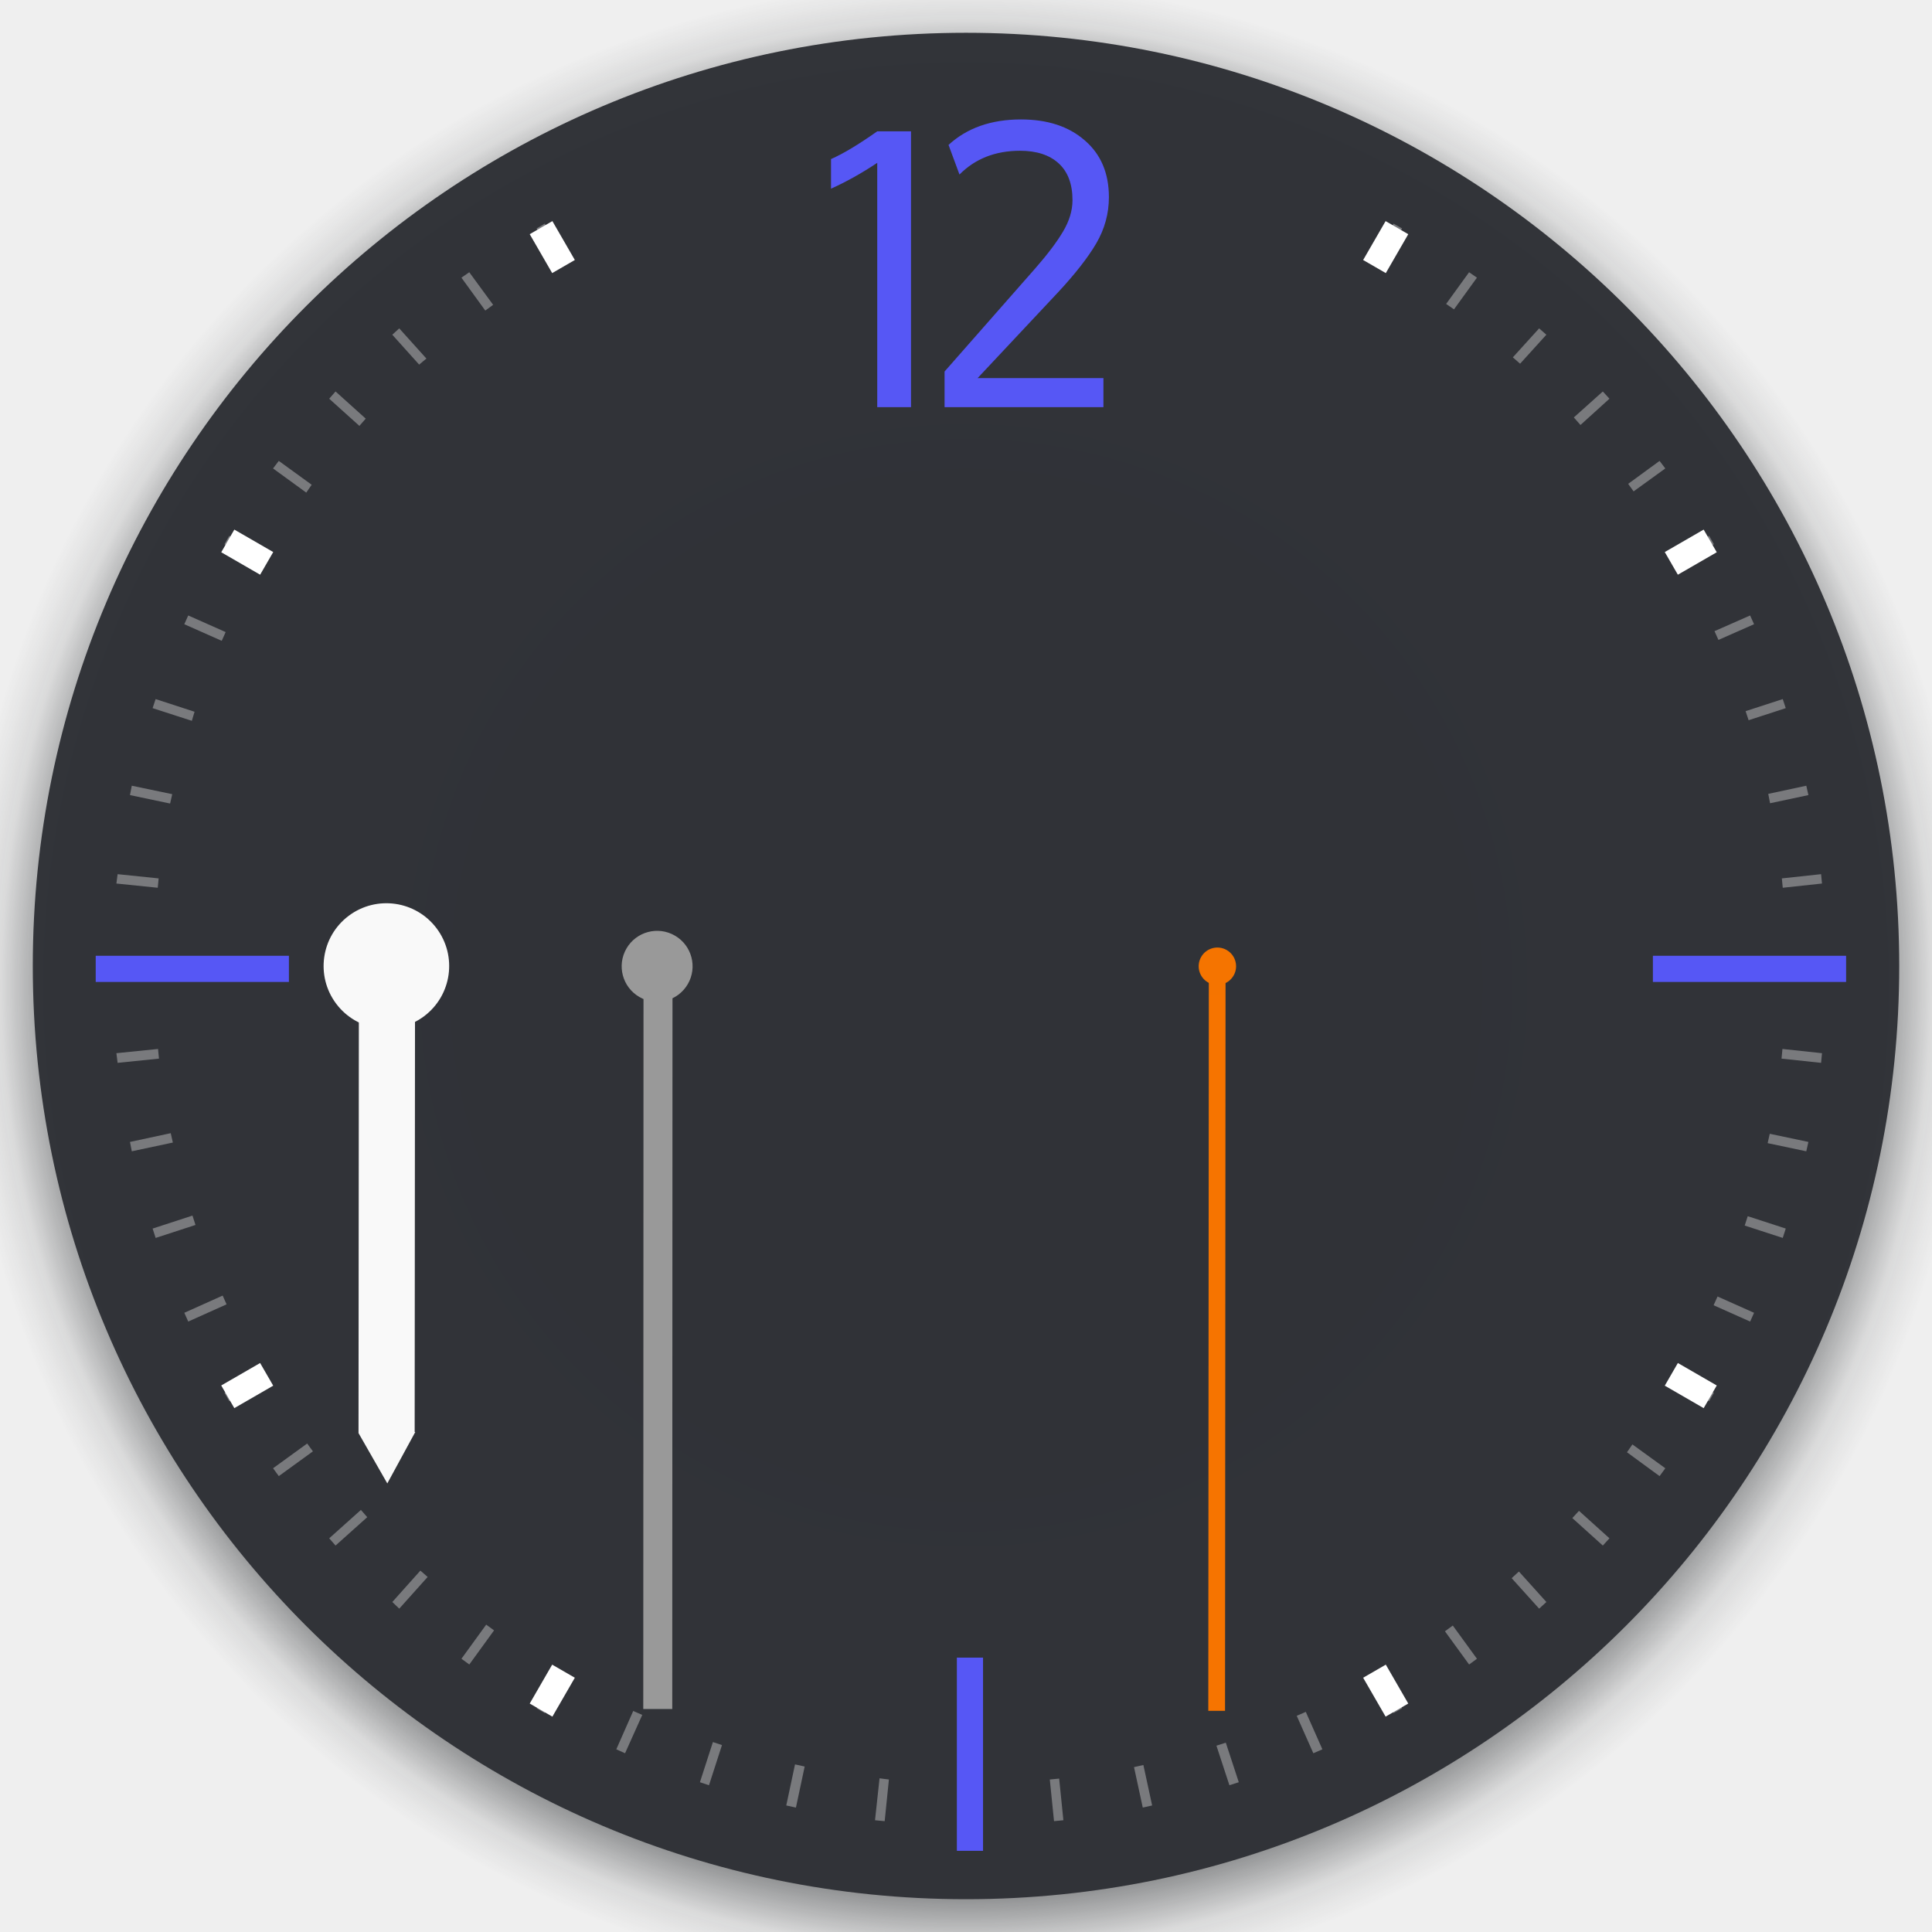
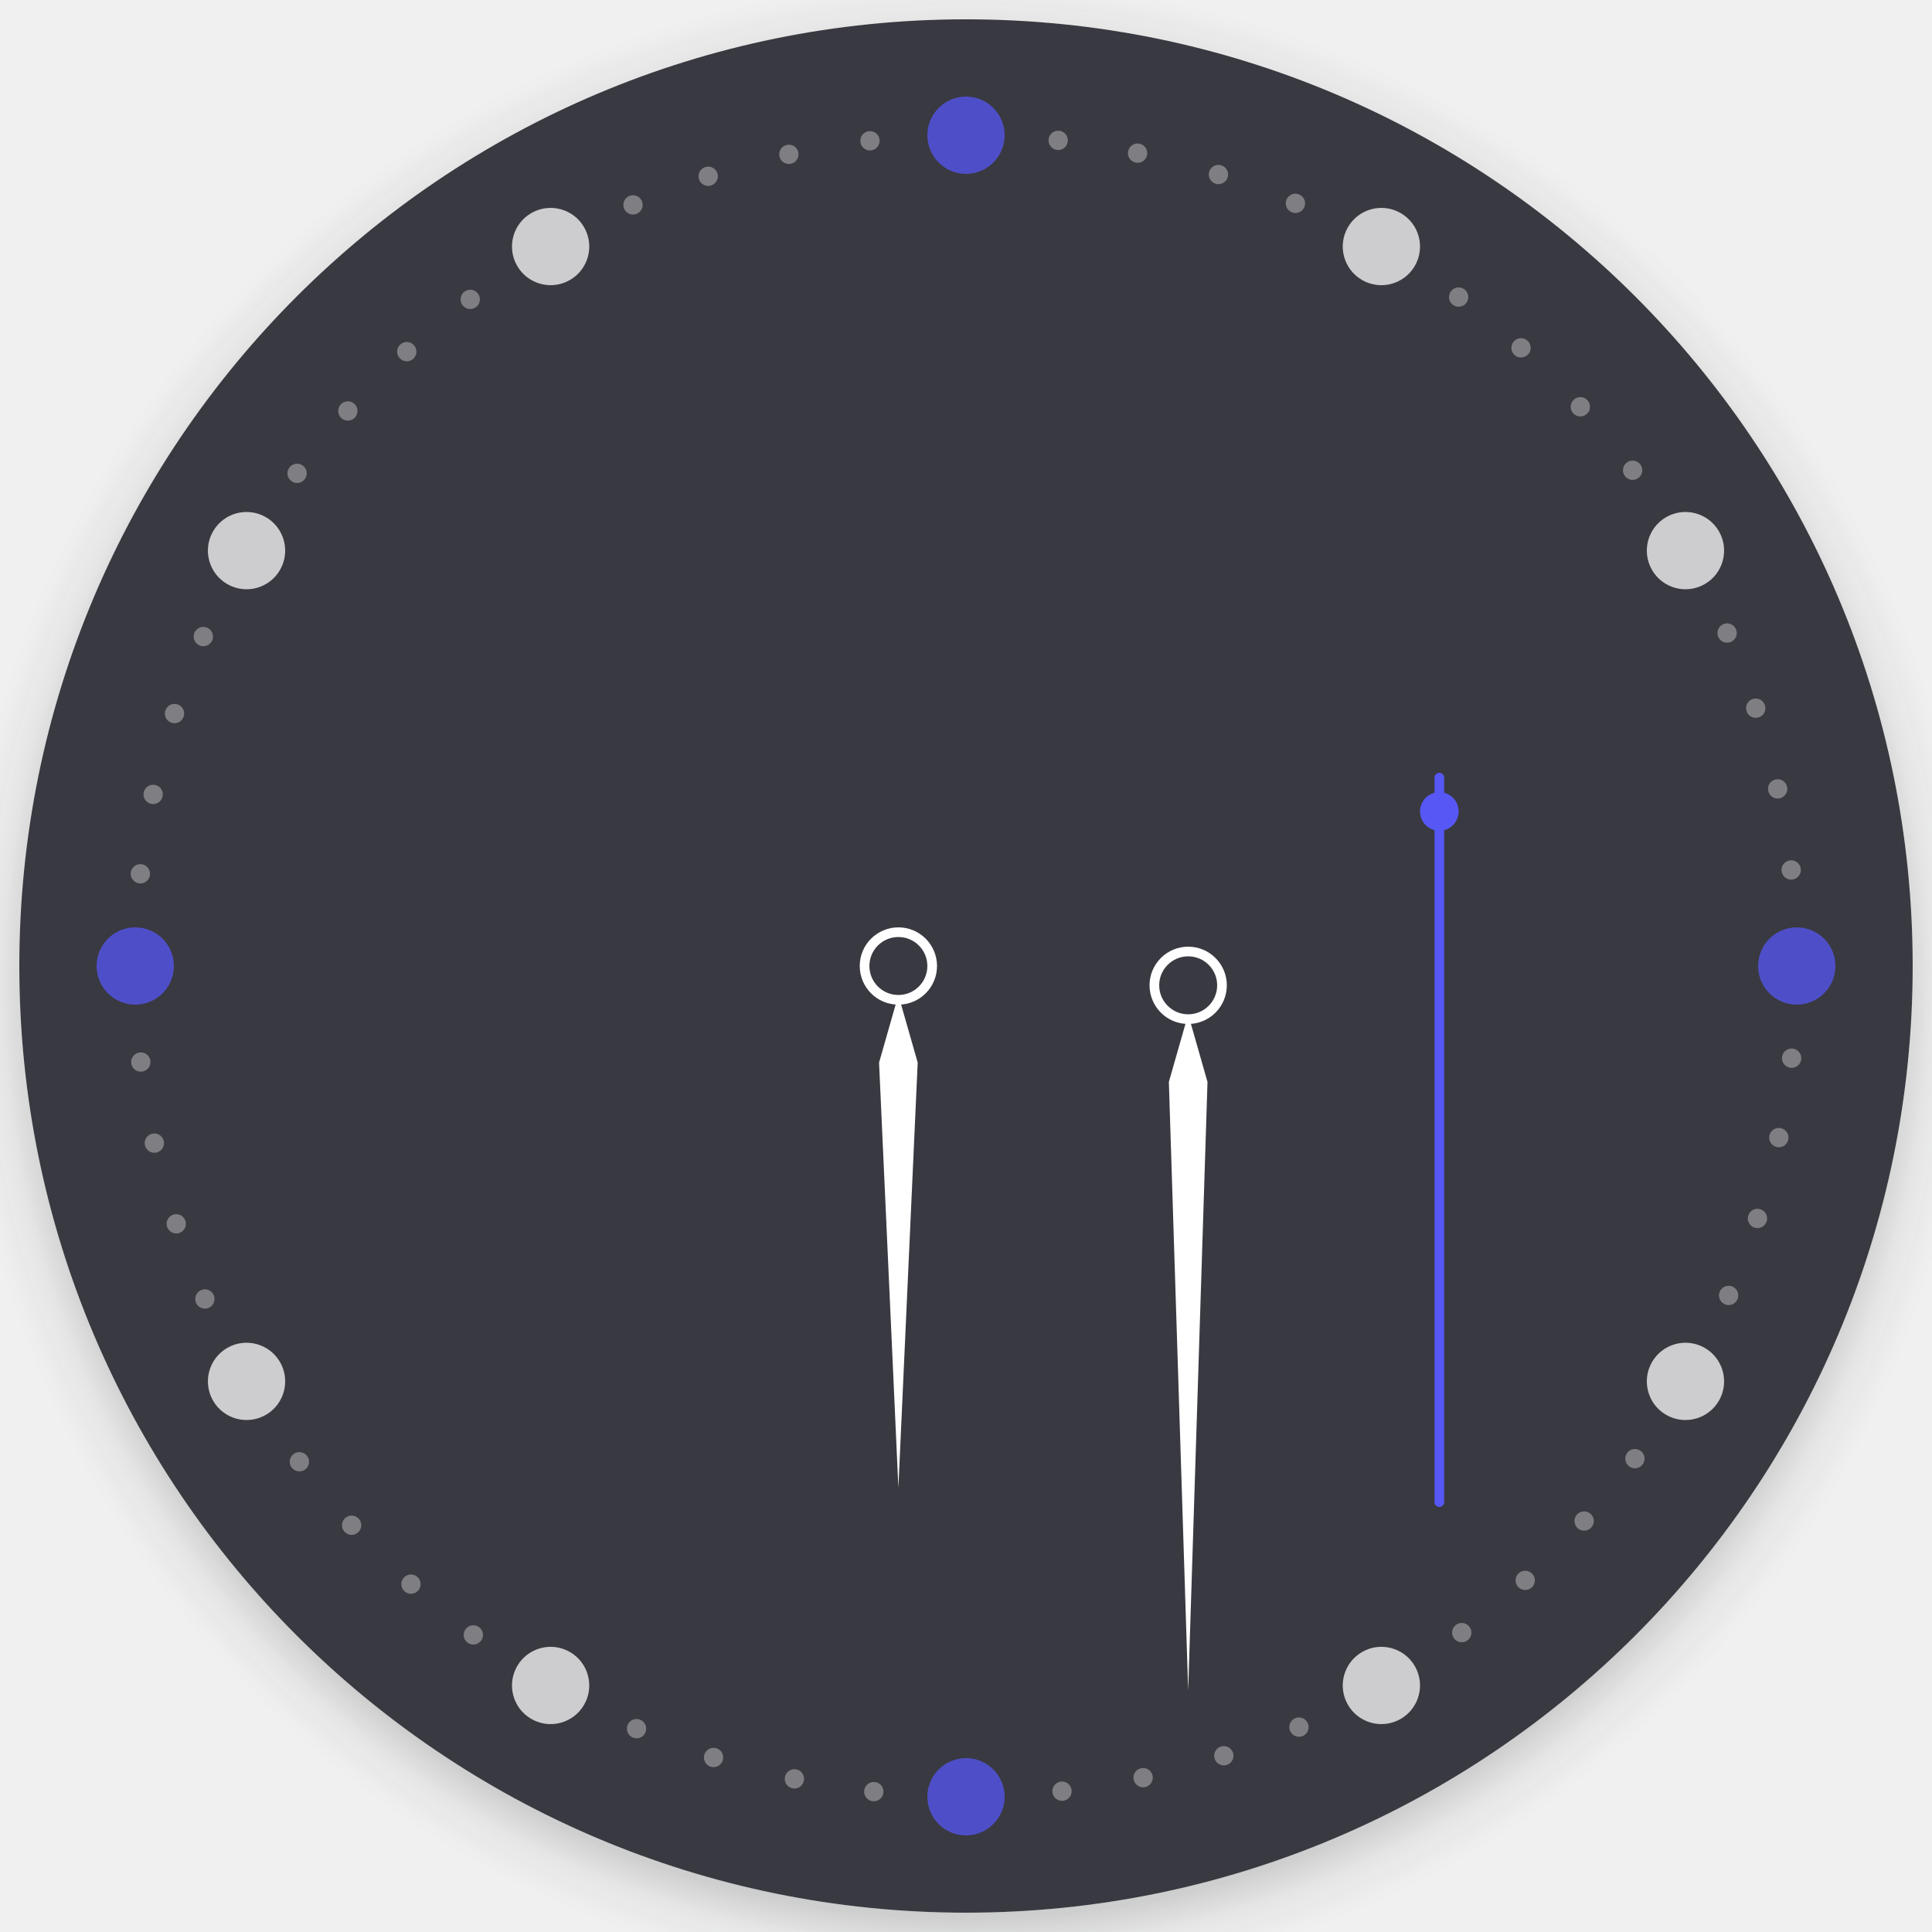
- <svg xmlns="http://www.w3.org/2000/svg" xmlns:xlink="http://www.w3.org/1999/xlink" width="200" height="200" version="1.0" id="svg100">
+ <svg xmlns="http://www.w3.org/2000/svg" width="200" height="200" version="1.0" id="svg100">
  <defs id="defs19">
-     <filter x="-.212" y="-.061" width="1.423" height="1.123" color-interpolation-filters="sRGB" id="filter4">
-       <feGaussianBlur stdDeviation="0.876" id="feGaussianBlur2" />
-     </filter>
-     <filter x="-.103" y="-.059" width="1.206" height="1.118" color-interpolation-filters="sRGB" id="filter8">
-       <feGaussianBlur stdDeviation="0.876" id="feGaussianBlur6" />
-     </filter>
-     <radialGradient id="a" cx="1255.9" cy="382.73" r="96.606" gradientUnits="userSpaceOnUse">
-       <stop stop-color="#232629" offset="0" id="stop10" />
-       <stop stop-color="#232629" stop-opacity=".523" offset=".9" id="stop12" />
-       <stop stop-color="#232629" stop-opacity=".107" offset=".96" id="stop14" />
-       <stop stop-color="#232629" stop-opacity="0" offset="1" id="stop16" />
+     <radialGradient id="radialGradient4671" cx="1255.9" cy="382.73" r="96.606" gradientTransform="matrix(1.0765,0,0,1.0765,-1252,-310.02)" gradientUnits="userSpaceOnUse">
+       <stop stop-color="#232629" offset="0" id="stop3" />
+       <stop stop-color="#232629" stop-opacity=".523" offset=".9" id="stop5" />
+       <stop stop-color="#232629" stop-opacity=".107" offset=".96" id="stop7" />
+       <stop stop-color="#232629" stop-opacity="0" offset="1" id="stop9" />
    </radialGradient>
-     <radialGradient xlink:href="#linearGradient4011" id="radialGradient4671" gradientUnits="userSpaceOnUse" cx="1255.872" cy="382.729" fx="1255.872" fy="382.729" r="96.606" />
-     <linearGradient id="linearGradient4011">
-       <stop style="stop-color:#232629;stop-opacity:1;" offset="0" id="stop4013" />
-       <stop id="stop4019" offset="0.9" style="stop-color:#232629;stop-opacity:0.523;" />
-       <stop style="stop-color:#232629;stop-opacity:0.107;" offset="0.96" id="stop4021" />
-       <stop style="stop-color:#232629;stop-opacity:0;" offset="1" id="stop4015" />
-     </linearGradient>
-     <filter style="color-interpolation-filters:sRGB" id="filter5354-4" x="-0.212" width="1.423" y="-0.061" height="1.123">
-       <feGaussianBlur stdDeviation="0.876" id="feGaussianBlur5356-7" />
-     </filter>
-     <filter style="color-interpolation-filters:sRGB" id="filter5358-1" x="-0.103" width="1.206" y="-0.059" height="1.118">
-       <feGaussianBlur stdDeviation="0.876" id="feGaussianBlur5360-0" />
-     </filter>
  </defs>
-   <g id="ClockFace" transform="translate(-917.4624,-480.017)">
-     <g id="g4323">
-       <rect y="473.017" x="910.462" height="214" width="214" id="rect4069" style="opacity:0.005;fill:#717171;fill-opacity:1;stroke:none" />
-       <circle r="96.606" cy="382.729" cx="1255.872" style="fill:url(#radialGradient4671);fill-opacity:1;stroke:none" id="path4329" transform="matrix(1.076543,0,0,1.076543,-334.5376,169.9925)" />
-       <g id="g4245">
-         <circle r="96.606" cy="382.729" cx="1255.872" transform="translate(-238.4086,197.2873)" style="fill:#303237;fill-opacity:0.984;stroke:none" id="path5099" />
-         <g id="g6149" transform="translate(-0.5084997,-0.4121934)">
-           <path style="color:#000000;font-style:normal;font-variant:normal;font-weight:normal;font-stretch:normal;font-size:medium;line-height:normal;font-family:Sans;-inkscape-font-specification:Sans;text-indent:0;text-align:start;text-decoration:none;text-decoration-line:none;letter-spacing:normal;word-spacing:normal;text-transform:none;writing-mode:lr-tb;direction:ltr;baseline-shift:baseline;text-anchor:start;display:inline;overflow:visible;visibility:visible;opacity:0.35;fill:#ffffff;fill-opacity:1;stroke:none;stroke-width:1px;marker:none;enable-background:accumulate" d="m 974.362,503.58 -0.844,0.5 2.094,3.594 c 0.278,-0.163 0.564,-0.308 0.844,-0.469 z m 87.875,0 -2.031,3.531 c 0.293,0.167 0.585,0.33 0.875,0.5 l 2.031,-3.531 z m -95.687,5.031 -0.812,0.562 2.469,3.406 c 0.269,-0.199 0.541,-0.398 0.813,-0.594 z m 103.5,0 -2.375,3.281 c 0.267,0.192 0.548,0.368 0.812,0.562 l 2.375,-3.281 z m -110.75,5.812 -0.719,0.656 2.781,3.094 c 0.24,-0.219 0.508,-0.408 0.75,-0.625 z m 118,0 -2.719,3 c 0.248,0.221 0.504,0.432 0.75,0.656 l 2.719,-3 z m -124.594,6.531 -0.656,0.75 3.125,2.812 c 0.219,-0.247 0.434,-0.505 0.656,-0.75 z m 131.188,0 -3,2.688 c 0.233,0.255 0.458,0.523 0.687,0.781 l 3,-2.719 z m -137.063,7.188 -0.594,0.781 3.438,2.5 c 0.192,-0.268 0.367,-0.547 0.562,-0.812 z m 142.938,0 -3.25,2.375 c 0.191,0.259 0.375,0.52 0.562,0.781 l 3.281,-2.375 z m -148.063,7.75 -0.5,0.875 3.688,2.125 c 0.166,-0.292 0.331,-0.585 0.5,-0.875 z m 153.188,0 -3.5,2.031 c 0.17,0.29 0.333,0.582 0.5,0.875 l 3.5,-2.031 z m -157.438,8.25 -0.406,0.906 3.875,1.719 c 0.133,-0.305 0.27,-0.603 0.406,-0.906 z m 161.688,0 -3.688,1.625 c 0.136,0.301 0.274,0.603 0.406,0.906 l 3.688,-1.625 z m -165.063,8.656 -0.312,0.938 4.062,1.312 c 0.098,-0.308 0.18,-0.631 0.281,-0.938 z m 168.438,0 -3.844,1.25 c 0.102,0.31 0.214,0.626 0.312,0.938 l 3.844,-1.25 z m -170.906,8.969 -0.188,0.969 4.156,0.875 c 0.066,-0.324 0.149,-0.646 0.219,-0.969 z m 173.344,0 -3.937,0.844 c 0.069,0.321 0.122,0.647 0.187,0.969 l 3.969,-0.844 z m -174.812,9.156 -0.125,0.969 4.281,0.438 c 0.031,-0.322 0.059,-0.648 0.094,-0.969 l -4.25,-0.438 z m 176.344,0 -4.062,0.438 c 0.035,0.321 0.063,0.647 0.094,0.969 l 4.062,-0.438 -0.094,-0.969 z m -172.156,18.094 -4.312,0.438 0.125,1 4.281,-0.438 c -0.037,-0.333 -0.061,-0.666 -0.094,-1 z m 168.156,0 c -0.033,0.334 -0.057,0.667 -0.094,1 l 4.094,0.438 0.094,-1 z m -166.844,8.719 -4.219,0.906 0.188,0.969 4.25,-0.906 c -0.071,-0.322 -0.152,-0.645 -0.219,-0.969 z m 165.531,0.062 c -0.067,0.324 -0.148,0.646 -0.219,0.969 l 4,0.844 0.219,-0.969 z m -163.281,8.469 -4.125,1.344 0.312,0.969 4.125,-1.344 c -0.107,-0.323 -0.209,-0.644 -0.312,-0.969 z m 161,0.062 c -0.104,0.325 -0.205,0.646 -0.313,0.969 l 3.938,1.281 0.312,-0.969 z m -157.875,8.219 -3.969,1.781 0.406,0.906 3.969,-1.781 c -0.138,-0.303 -0.272,-0.601 -0.406,-0.906 z m 154.75,0.094 c -0.134,0.303 -0.269,0.605 -0.406,0.906 l 3.781,1.688 0.406,-0.906 z m -150.75,7.781 -3.813,2.188 0.5,0.875 3.813,-2.188 c -0.17,-0.289 -0.334,-0.584 -0.5,-0.875 z m 146.75,0.094 c -0.168,0.292 -0.329,0.585 -0.5,0.875 l 3.625,2.094 0.5,-0.875 z m -142,7.344 -3.531,2.562 0.594,0.812 3.531,-2.562 c -0.2,-0.27 -0.397,-0.54 -0.594,-0.812 z m 137.187,0.094 c -0.193,0.268 -0.366,0.547 -0.562,0.812 l 3.375,2.469 0.594,-0.812 z m -131.625,6.781 -3.281,2.938 0.656,0.75 3.281,-2.938 c -0.224,-0.246 -0.435,-0.502 -0.656,-0.75 z m 126.094,0.094 c -0.226,0.253 -0.458,0.499 -0.688,0.75 l 3.156,2.844 0.687,-0.75 z m -119.937,6.188 -2.906,3.25 0.719,0.688 2.938,-3.281 c -0.248,-0.221 -0.504,-0.432 -0.75,-0.656 z m 113.719,0.094 c -0.251,0.228 -0.496,0.462 -0.75,0.688 l 2.844,3.156 0.75,-0.688 z m -106.906,5.5 -2.562,3.531 0.812,0.594 2.562,-3.531 c -0.272,-0.195 -0.543,-0.395 -0.812,-0.594 z m 100.062,0.094 c -0.27,0.198 -0.54,0.399 -0.812,0.594 l 2.5,3.438 0.812,-0.594 z m -92.656,4.781 -2.187,3.781 0.844,0.5 2.188,-3.812 c -0.28,-0.16 -0.566,-0.306 -0.844,-0.469 z m 85.25,0.062 c -0.283,0.165 -0.559,0.338 -0.844,0.5 l 2.125,3.719 0.875,-0.5 z m -77.437,4 -1.75,3.969 0.906,0.406 1.781,-3.969 c -0.313,-0.138 -0.626,-0.265 -0.937,-0.406 z m 69.625,0.094 c -0.308,0.139 -0.628,0.271 -0.938,0.406 l 1.719,3.875 0.938,-0.406 z m -61.375,3.125 -1.344,4.156 0.938,0.312 1.344,-4.156 c -0.314,-0.1 -0.625,-0.209 -0.937,-0.312 z m 53.094,0.062 c -0.322,0.106 -0.645,0.21 -0.969,0.312 l 1.344,4.094 0.969,-0.312 z m -44.594,2.25 -0.906,4.25 1,0.219 0.906,-4.25 c -0.334,-0.069 -0.668,-0.146 -1,-0.219 z m 36.062,0.062 c -0.327,0.07 -0.641,0.152 -0.969,0.219 l 0.906,4.188 0.969,-0.219 z m -27.312,1.375 -0.469,4.344 1,0.094 0.438,-4.312 c -0.325,-0.032 -0.645,-0.089 -0.969,-0.125 z m 18.594,0.031 c -0.323,0.035 -0.645,0.062 -0.969,0.094 l 0.437,4.312 0.969,-0.094 z" id="path5480" />
-         </g>
-         <g transform="translate(-283.7323,123.3106)" id="g5157">
-           <g style="font-style:normal;font-variant:normal;font-weight:normal;font-stretch:normal;font-size:40px;line-height:125%;font-family:Oxygen;-inkscape-font-specification:Oxygen;text-align:start;letter-spacing:0px;word-spacing:0px;writing-mode:lr-tb;text-anchor:start;fill:#232629;fill-opacity:0.443;stroke:none;filter:url(#filter5354-4)" id="text4522" />
-           <g style="font-style:normal;font-variant:normal;font-weight:normal;font-stretch:normal;font-size:40px;line-height:125%;font-family:Oxygen;-inkscape-font-specification:Oxygen;text-align:start;letter-spacing:0px;word-spacing:0px;writing-mode:lr-tb;text-anchor:start;fill:#3daee9;fill-opacity:1;stroke:none" id="text5149" />
-           <g style="font-style:normal;font-variant:normal;font-weight:normal;font-stretch:normal;font-size:40px;line-height:125%;font-family:Oxygen;-inkscape-font-specification:Oxygen;text-align:start;letter-spacing:0px;word-spacing:0px;writing-mode:lr-tb;text-anchor:start;fill:#232629;fill-opacity:0.443;stroke:none;filter:url(#filter5358-1)" id="text4526" />
-           <g style="font-style:normal;font-variant:normal;font-weight:normal;font-stretch:normal;font-size:40px;line-height:125%;font-family:Oxygen;-inkscape-font-specification:Oxygen;text-align:start;letter-spacing:0px;word-spacing:0px;writing-mode:lr-tb;text-anchor:start;fill:#3daee9;fill-opacity:1;stroke:none" id="text5153" transform="translate(0,6)">
-             <path id="path6197" d="m 1306.887,363.071 c 2.747,3e-5 4.948,0.723 6.601,2.168 1.667,1.432 2.5,3.392 2.5,5.879 0,1.693 -0.436,3.288 -1.309,4.785 -0.872,1.484 -2.213,3.197 -4.023,5.137 l -8.262,8.809 h 13.027 v 3.008 h -16.445 v -3.691 l 9.395,-10.684 c 1.276,-1.458 2.233,-2.728 2.871,-3.809 0.651,-1.094 0.977,-2.174 0.977,-3.242 0,-1.667 -0.475,-2.936 -1.426,-3.809 -0.951,-0.872 -2.285,-1.309 -4.004,-1.309 -2.552,2e-5 -4.642,0.82 -6.269,2.461 l -1.133,-3.066 c 1.914,-1.758 4.414,-2.637 7.5,-2.637 m -14.88,1.23 h 3.496 v 28.555 h -3.496 v -25.293 c -1.601,1.068 -3.197,1.96 -4.785,2.676 v -3.066 c 1.25,-0.547 2.845,-1.504 4.785,-2.871" style="fill:#5657f5;fill-opacity:1" />
-           </g>
-         </g>
-         <rect style="fill:#5657f5;fill-opacity:1;stroke:none" id="rect5442" width="20" height="2.709" x="927.371" y="578.959" />
-         <rect y="578.959" x="1088.57" height="2.709" width="20" id="rect5446" style="fill:#5657f5;fill-opacity:1;stroke:none" />
-         <rect transform="rotate(90)" style="fill:#5657f5;fill-opacity:1;stroke:none" id="rect5448" width="20" height="2.709" x="651.614" y="-1019.226" />
-         <g id="g6073" transform="translate(-0.5084997,-0.4121934)">
-           <path id="path6063" style="fill:#ffffff;fill-opacity:1;stroke:none" d="m 1090.307,537.577 4.027,-2.325 1.355,2.346 -4.027,2.325 z m -149.435,86.276 4.027,-2.325 1.355,2.346 -4.027,2.325 z" />
-           <path d="m 1059.083,507.345 2.325,-4.027 2.346,1.355 -2.325,4.027 z m -86.276,149.435 2.325,-4.027 2.346,1.355 -2.325,4.027 z" style="fill:#ffffff;fill-opacity:1;stroke:none" id="path6065" />
-           <path id="path6067" style="fill:#ffffff;fill-opacity:1;stroke:none" d="m 944.9,539.923 -4.027,-2.325 1.355,-2.346 4.027,2.325 z m 149.435,86.276 -4.027,-2.325 1.355,-2.346 4.027,2.325 z" />
-           <path d="m 975.132,508.699 -2.325,-4.027 2.346,-1.355 2.325,4.027 z m 86.276,149.435 -2.325,-4.027 2.346,-1.355 2.325,4.027 z" style="fill:#ffffff;fill-opacity:1;stroke:none" id="path6069" />
-         </g>
-       </g>
-       <g id="text5629" style="font-style:normal;font-variant:normal;font-weight:normal;font-stretch:normal;font-size:12px;line-height:125%;font-family:Pristina;-inkscape-font-specification:Pristina;text-align:center;letter-spacing:0px;word-spacing:0px;text-anchor:middle;fill:#575757;fill-opacity:1;stroke:none" />
+   <g id="ClockFace">
+     <path d="m 99.572,-2 a 104,104 0 0 0 -103.57,104 104,104 0 0 0 104,104 104,104 0 0 0 104,-104 104,104 0 0 0 -104,-104 104,104 0 0 0 -0.428,0 z m 0.428,4 a 98,98 0 0 1 98,98 98,98 0 0 1 -98,98 98,98 0 0 1 -98,-98 98,98 0 0 1 98,-98 z" fill="url(#radialGradient4671)" opacity="0.5" id="path14" style="fill:url(#radialGradient4671)" />
+     <circle cx="100" cy="100" r="98" id="circle16" style="fill:#25252d;opacity:0.9;fill-opacity:1" />
+     <g id="g1810" style="opacity:0.75">
+       <circle style="opacity:1;fill:#5657f5;stroke-width:1.307;stroke-linecap:round;stroke-linejoin:round;paint-order:fill markers stroke;fill-opacity:1" id="path1380" cx="100" cy="14" r="4" />
+       <circle style="opacity:1;fill:#5657f5;stroke-width:1.307;stroke-linecap:round;stroke-linejoin:round;paint-order:fill markers stroke;fill-opacity:1" id="circle1464" cx="100" cy="186" r="4" />
+       <circle style="opacity:1;fill:#5657f5;stroke-width:1.307;stroke-linecap:round;stroke-linejoin:round;paint-order:fill markers stroke;fill-opacity:1" id="circle1472" cx="100" cy="-186" r="4" transform="rotate(90)" />
+       <circle style="opacity:1;fill:#5657f5;stroke-width:1.307;stroke-linecap:round;stroke-linejoin:round;paint-order:fill markers stroke;fill-opacity:1" id="circle1474" cx="100" cy="-14" r="4" transform="rotate(90)" />
+       <circle style="opacity:1;fill:#ffffff;stroke-width:1.307;stroke-linecap:round;stroke-linejoin:round;paint-order:fill markers stroke" id="circle1476" cx="136.603" cy="-49.397" r="4" transform="rotate(30)" />
+       <circle style="opacity:1;fill:#ffffff;stroke-width:1.307;stroke-linecap:round;stroke-linejoin:round;paint-order:fill markers stroke" id="circle1478" cx="136.603" cy="122.603" r="4" transform="rotate(30)" />
+       <circle style="opacity:1;fill:#ffffff;stroke-width:1.307;stroke-linecap:round;stroke-linejoin:round;paint-order:fill markers stroke" id="circle1480" cx="136.603" cy="-122.603" r="4" transform="rotate(60)" />
+       <circle style="opacity:1;fill:#ffffff;stroke-width:1.307;stroke-linecap:round;stroke-linejoin:round;paint-order:fill markers stroke" id="circle1482" cx="136.603" cy="49.397" r="4" transform="rotate(60)" />
+       <circle style="opacity:1;fill:#ffffff;stroke-width:1.307;stroke-linecap:round;stroke-linejoin:round;paint-order:fill markers stroke" id="circle1484" cx="36.603" cy="-222.603" r="4" transform="rotate(120)" />
+       <circle style="opacity:1;fill:#ffffff;stroke-width:1.307;stroke-linecap:round;stroke-linejoin:round;paint-order:fill markers stroke" id="circle1486" cx="36.603" cy="-50.603" r="4" transform="rotate(120)" />
+       <circle style="opacity:1;fill:#ffffff;stroke-width:1.307;stroke-linecap:round;stroke-linejoin:round;paint-order:fill markers stroke" id="circle1488" cx="-36.603" cy="-222.603" r="4" transform="rotate(150)" />
+       <circle style="opacity:1;fill:#ffffff;stroke-width:1.307;stroke-linecap:round;stroke-linejoin:round;paint-order:fill markers stroke" id="circle1490" cx="-36.603" cy="-50.603" r="4" transform="rotate(150)" />
+     </g>
+     <g id="g1860" style="opacity:0.35">
+       <circle style="opacity:1;fill:#ffffff;stroke-width:0.327;stroke-linecap:round;stroke-linejoin:round;paint-order:fill markers stroke" id="circle1492" cx="110.48" cy="2.284" r="1" transform="rotate(6.371746)" />
+       <circle style="opacity:1;fill:#ffffff;stroke-width:0.327;stroke-linecap:round;stroke-linejoin:round;paint-order:fill markers stroke" id="circle1494" cx="110.48" cy="174.284" r="1" transform="rotate(6.371746)" />
+       <circle style="opacity:1;fill:#ffffff;stroke-width:0.327;stroke-linecap:round;stroke-linejoin:round;paint-order:fill markers stroke" id="circle1496" cx="118.499" cy="-8.812" r="1" transform="rotate(11.92063)" />
+       <circle style="opacity:1;fill:#ffffff;stroke-width:0.327;stroke-linecap:round;stroke-linejoin:round;paint-order:fill markers stroke" id="circle1498" cx="118.499" cy="163.188" r="1" transform="rotate(11.92063)" />
+       <circle style="opacity:1;fill:#ffffff;stroke-width:0.327;stroke-linecap:round;stroke-linejoin:round;paint-order:fill markers stroke" id="circle1500" cx="125.658" cy="-21.115" r="1" transform="rotate(17.69001)" />
+       <circle style="opacity:1;fill:#ffffff;stroke-width:0.327;stroke-linecap:round;stroke-linejoin:round;paint-order:fill markers stroke" id="circle1502" cx="125.658" cy="150.885" r="1" transform="rotate(17.69001)" />
+       <circle style="opacity:1;fill:#ffffff;stroke-width:0.327;stroke-linecap:round;stroke-linejoin:round;paint-order:fill markers stroke" id="circle1504" cx="131.456" cy="-33.853" r="1" transform="rotate(23.36252)" />
+       <circle style="opacity:1;fill:#ffffff;stroke-width:0.327;stroke-linecap:round;stroke-linejoin:round;paint-order:fill markers stroke" id="circle1506" cx="131.456" cy="138.147" r="1" transform="rotate(23.36252)" />
+       <circle style="opacity:1;fill:#ffffff;stroke-width:0.327;stroke-linecap:round;stroke-linejoin:round;paint-order:fill markers stroke" id="circle1700" cx="139.821" cy="-64.784" r="1" transform="rotate(36.37175)" />
+       <circle style="opacity:1;fill:#ffffff;stroke-width:0.327;stroke-linecap:round;stroke-linejoin:round;paint-order:fill markers stroke" id="circle1702" cx="139.821" cy="107.216" r="1" transform="rotate(36.37175)" />
+       <circle style="opacity:1;fill:#ffffff;stroke-width:0.327;stroke-linecap:round;stroke-linejoin:round;paint-order:fill markers stroke" id="circle1704" cx="141.217" cy="-78.403" r="1" transform="rotate(41.92063)" />
+       <circle style="opacity:1;fill:#ffffff;stroke-width:0.327;stroke-linecap:round;stroke-linejoin:round;paint-order:fill markers stroke" id="circle1706" cx="141.217" cy="93.597" r="1" transform="rotate(41.92063)" />
+       <circle style="opacity:1;fill:#ffffff;stroke-width:0.327;stroke-linecap:round;stroke-linejoin:round;paint-order:fill markers stroke" id="circle1708" cx="141.266" cy="-92.637" r="1" transform="rotate(47.69001)" />
+       <circle style="opacity:1;fill:#ffffff;stroke-width:0.327;stroke-linecap:round;stroke-linejoin:round;paint-order:fill markers stroke" id="circle1710" cx="141.266" cy="79.363" r="1" transform="rotate(47.69001)" />
+       <circle style="opacity:1;fill:#ffffff;stroke-width:0.327;stroke-linecap:round;stroke-linejoin:round;paint-order:fill markers stroke" id="circle1712" cx="139.918" cy="-106.568" r="1" transform="rotate(53.36252)" />
+       <circle style="opacity:1;fill:#ffffff;stroke-width:0.327;stroke-linecap:round;stroke-linejoin:round;paint-order:fill markers stroke" id="circle1714" cx="139.918" cy="65.432" r="1" transform="rotate(53.36252)" />
+       <circle style="opacity:1;fill:#ffffff;stroke-width:0.327;stroke-linecap:round;stroke-linejoin:round;paint-order:fill markers stroke" id="circle1716" cx="131.697" cy="-137.536" r="1" transform="rotate(66.37175)" />
+       <circle style="opacity:1;fill:#ffffff;stroke-width:0.327;stroke-linecap:round;stroke-linejoin:round;paint-order:fill markers stroke" id="circle1718" cx="131.697" cy="34.464" r="1" transform="rotate(66.37175)" />
+       <circle style="opacity:1;fill:#ffffff;stroke-width:0.327;stroke-linecap:round;stroke-linejoin:round;paint-order:fill markers stroke" id="circle1720" cx="126.096" cy="-150.029" r="1" transform="rotate(71.92063)" />
+       <circle style="opacity:1;fill:#ffffff;stroke-width:0.327;stroke-linecap:round;stroke-linejoin:round;paint-order:fill markers stroke" id="circle1722" cx="126.096" cy="21.971" r="1" transform="rotate(71.92063)" />
+       <circle style="opacity:1;fill:#ffffff;stroke-width:0.327;stroke-linecap:round;stroke-linejoin:round;paint-order:fill markers stroke" id="circle1724" cx="119.021" cy="-162.381" r="1" transform="rotate(77.69001)" />
+       <circle style="opacity:1;fill:#ffffff;stroke-width:0.327;stroke-linecap:round;stroke-linejoin:round;paint-order:fill markers stroke" id="circle1726" cx="119.021" cy="9.619" r="1" transform="rotate(77.69001)" />
+       <circle style="opacity:1;fill:#ffffff;stroke-width:0.327;stroke-linecap:round;stroke-linejoin:round;paint-order:fill markers stroke" id="circle1728" cx="110.888" cy="-173.771" r="1" transform="rotate(83.36252)" />
+       <circle style="opacity:1;fill:#ffffff;stroke-width:0.327;stroke-linecap:round;stroke-linejoin:round;paint-order:fill markers stroke" id="circle1730" cx="110.888" cy="-1.771" r="1" transform="rotate(83.36252)" />
+       <circle style="opacity:1;fill:#ffffff;stroke-width:0.327;stroke-linecap:round;stroke-linejoin:round;paint-order:fill markers stroke" id="circle1732" cx="88.284" cy="-196.48" r="1" transform="rotate(96.37175)" />
+       <circle style="opacity:1;fill:#ffffff;stroke-width:0.327;stroke-linecap:round;stroke-linejoin:round;paint-order:fill markers stroke" id="circle1734" cx="88.284" cy="-24.48" r="1" transform="rotate(96.37175)" />
+       <circle style="opacity:1;fill:#ffffff;stroke-width:0.327;stroke-linecap:round;stroke-linejoin:round;paint-order:fill markers stroke" id="circle1736" cx="77.188" cy="-204.499" r="1" transform="rotate(101.9206)" />
+       <circle style="opacity:1;fill:#ffffff;stroke-width:0.327;stroke-linecap:round;stroke-linejoin:round;paint-order:fill markers stroke" id="circle1738" cx="77.188" cy="-32.499" r="1" transform="rotate(101.9206)" />
+       <circle style="opacity:1;fill:#ffffff;stroke-width:0.327;stroke-linecap:round;stroke-linejoin:round;paint-order:fill markers stroke" id="circle1740" cx="64.885" cy="-211.658" r="1" transform="rotate(107.69)" />
+       <circle style="opacity:1;fill:#ffffff;stroke-width:0.327;stroke-linecap:round;stroke-linejoin:round;paint-order:fill markers stroke" id="circle1742" cx="64.885" cy="-39.658" r="1" transform="rotate(107.69)" />
+       <circle style="opacity:1;fill:#ffffff;stroke-width:0.327;stroke-linecap:round;stroke-linejoin:round;paint-order:fill markers stroke" id="circle1744" cx="52.147" cy="-217.456" r="1" transform="rotate(113.3625)" />
+       <circle style="opacity:1;fill:#ffffff;stroke-width:0.327;stroke-linecap:round;stroke-linejoin:round;paint-order:fill markers stroke" id="circle1746" cx="52.147" cy="-45.456" r="1" transform="rotate(113.3625)" />
+       <circle style="opacity:1;fill:#ffffff;stroke-width:0.327;stroke-linecap:round;stroke-linejoin:round;paint-order:fill markers stroke" id="circle1748" cx="21.216" cy="-225.821" r="1" transform="rotate(126.3718)" />
+       <circle style="opacity:1;fill:#ffffff;stroke-width:0.327;stroke-linecap:round;stroke-linejoin:round;paint-order:fill markers stroke" id="circle1750" cx="21.216" cy="-53.821" r="1" transform="rotate(126.3718)" />
+       <circle style="opacity:1;fill:#ffffff;stroke-width:0.327;stroke-linecap:round;stroke-linejoin:round;paint-order:fill markers stroke" id="circle1752" cx="7.597" cy="-227.217" r="1" transform="rotate(131.9206)" />
+       <circle style="opacity:1;fill:#ffffff;stroke-width:0.327;stroke-linecap:round;stroke-linejoin:round;paint-order:fill markers stroke" id="circle1754" cx="7.597" cy="-55.217" r="1" transform="rotate(131.9206)" />
+       <circle style="opacity:1;fill:#ffffff;stroke-width:0.327;stroke-linecap:round;stroke-linejoin:round;paint-order:fill markers stroke" id="circle1756" cx="-6.637" cy="-227.266" r="1" transform="rotate(137.69)" />
+       <circle style="opacity:1;fill:#ffffff;stroke-width:0.327;stroke-linecap:round;stroke-linejoin:round;paint-order:fill markers stroke" id="circle1758" cx="-6.637" cy="-55.266" r="1" transform="rotate(137.69)" />
+       <circle style="opacity:1;fill:#ffffff;stroke-width:0.327;stroke-linecap:round;stroke-linejoin:round;paint-order:fill markers stroke" id="circle1760" cx="-20.568" cy="-225.918" r="1" transform="rotate(143.3625)" />
+       <circle style="opacity:1;fill:#ffffff;stroke-width:0.327;stroke-linecap:round;stroke-linejoin:round;paint-order:fill markers stroke" id="circle1762" cx="-20.568" cy="-53.918" r="1" transform="rotate(143.3625)" />
+       <circle style="opacity:1;fill:#ffffff;stroke-width:0.327;stroke-linecap:round;stroke-linejoin:round;paint-order:fill markers stroke" id="circle1764" cx="-51.536" cy="-217.697" r="1" transform="rotate(156.3717)" />
+       <circle style="opacity:1;fill:#ffffff;stroke-width:0.327;stroke-linecap:round;stroke-linejoin:round;paint-order:fill markers stroke" id="circle1766" cx="-51.536" cy="-45.697" r="1" transform="rotate(156.3717)" />
+       <circle style="opacity:1;fill:#ffffff;stroke-width:0.327;stroke-linecap:round;stroke-linejoin:round;paint-order:fill markers stroke" id="circle1768" cx="-64.029" cy="-212.096" r="1" transform="rotate(161.9206)" />
+       <circle style="opacity:1;fill:#ffffff;stroke-width:0.327;stroke-linecap:round;stroke-linejoin:round;paint-order:fill markers stroke" id="circle1770" cx="-64.029" cy="-40.096" r="1" transform="rotate(161.9206)" />
+       <circle style="opacity:1;fill:#ffffff;stroke-width:0.327;stroke-linecap:round;stroke-linejoin:round;paint-order:fill markers stroke" id="circle1772" cx="-76.381" cy="-205.021" r="1" transform="rotate(167.69)" />
+       <circle style="opacity:1;fill:#ffffff;stroke-width:0.327;stroke-linecap:round;stroke-linejoin:round;paint-order:fill markers stroke" id="circle1774" cx="-76.381" cy="-33.021" r="1" transform="rotate(167.69)" />
+       <circle style="opacity:1;fill:#ffffff;stroke-width:0.327;stroke-linecap:round;stroke-linejoin:round;paint-order:fill markers stroke" id="circle1776" cx="-87.771" cy="-196.888" r="1" transform="rotate(173.3625)" />
+       <circle style="opacity:1;fill:#ffffff;stroke-width:0.327;stroke-linecap:round;stroke-linejoin:round;paint-order:fill markers stroke" id="circle1778" cx="-87.771" cy="-24.888" r="1" transform="rotate(173.3625)" />
    </g>
  </g>
-   <g id="HourHand" transform="matrix(-.60001 -.79999 .79999 -.60001 185.53 1262.7)">
-     <rect transform="matrix(-.60001 .79999 -.79999 -.60001 1122.7 607.62)" x="33" y="91" width="18" height="64" fill="#232629" fill-opacity=".604" opacity=".01" id="rect56" />
-     <path d="m980.52 549.89-5.955-0.742 2.521 5.509 0.036-0.051 34.481 25.905 3.422-4.699-34.481-25.905z" fill="#f9f9f9" id="path58" />
-     <path transform="translate(-753.93 199.18)" d="m1777.9 382.03a6.5 6.5 0 0 1-6.499 6.499 6.5 6.5 0 0 1-6.5-6.499 6.5 6.5 0 0 1 6.5-6.5 6.5 6.5 0 0 1 6.499 6.5z" fill="#f9f9f9" id="path60" />
-   </g>
-   <g id="MinuteHand" transform="matrix(-.5033 .86411 -.86411 -.5033 1082.4 -486.66)">
-     <rect transform="matrix(-.5033 -.86411 .86411 -.5033 966.28 692.06)" x="64" y="94" width="12" height="85" fill="#232629" fill-opacity=".604" opacity=".01" id="rect63" />
-     <path transform="matrix(.86427 -.50302 .50302 .86427 0 0)" d="m588.17 1012.6 75.736 7e-4v3l-75.736-7e-4z" fill="#999" id="path65" />
-     <path transform="matrix(.56475 0 0 .56475 17.104 365.5)" d="m1777.9 382.03a6.5 6.5 0 0 1-6.499 6.499 6.5 6.5 0 0 1-6.5-6.499 6.5 6.5 0 0 1 6.5-6.5 6.5 6.5 0 0 1 6.499 6.5z" fill="#999" id="path67" />
-   </g>
-   <g id="SecondHand" transform="matrix(-.50062 .86567 -.86567 -.50062 1138.5 -489.72)">
-     <rect transform="matrix(.86603 -.5 .5 .86603 0 0)" x="589.81" y="1011.2" width="77.736" height="1.732" fill="#f67400" id="rect70" />
-     <path transform="matrix(.29783 0 0 .29783 489.81 467.45)" d="m1777.9 382.03c0 3.59-2.91 6.499-6.499 6.499-3.59 0-6.5-2.91-6.5-6.499s2.91-6.5 6.5-6.5c3.59 0 6.499 2.91 6.499 6.5z" fill="#f67400" id="path72" />
-     <rect transform="matrix(-.50062 -.86567 .86567 -.50062 985.87 726.55)" x="106" y="96" width="8" height="7" fill="#232629" fill-opacity=".604" opacity=".01" id="rect74" />
-   </g>
-   <g fill="#232629" id="g91">
-     <g id="SecondHandShadow" transform="matrix(-.50062 .86567 -.86567 -.50062 1146.5 -489.72)" opacity="0">
-       <path transform="matrix(.86603 -.5 .5 .86603 0 0)" d="m591.81 1011.2h75.736v1.732h-75.736z" id="path77" />
-       <circle transform="matrix(.29783 0 0 .29783 489.81 467.45)" d="m 1777.896,382.032 a 6.499,6.499 0 0 1 -6.499,6.499 6.499,6.499 0 0 1 -6.5,-6.499 6.499,6.499 0 0 1 6.5,-6.499 6.499,6.499 0 0 1 6.499,6.499 z" fill-opacity=".004" id="circle79" />
-       <rect transform="matrix(-.50062 -.86567 .86567 -.50062 988.88 731.74)" x="113" y="97" width="6" height="82" fill-opacity=".604" opacity=".01" id="rect81" />
-     </g>
-     <path id="HandCenterScrew" d="m-45 100a5 5 0 1 1-10 0 5 5 0 1 1 10 0z" opacity=".001" />
-     <path id="Glass" transform="matrix(1.5739 0 0 1.5739 111.91 -57.392)" d="m-150 100a45 45 0 1 1-90 0 45 45 0 1 1 90 0z" opacity=".001" />
-     <g id="MinuteHandShadow" transform="matrix(-.5033 .86411 -.86411 -.5033 1092.4 -486.66)" opacity="0">
-       <path d="m1016.7 579.91 66.473-38.689 1.509 2.593-66.473 38.689z" id="path86" />
-       <circle transform="matrix(.62496 0 0 .62496 -89.662 342.48)" d="m 1777.896,382.032 a 6.499,6.499 0 0 1 -6.499,6.499 6.499,6.499 0 0 1 -6.5,-6.499 6.499,6.499 0 0 1 6.5,-6.499 6.499,6.499 0 0 1 6.499,6.499 z" fill-opacity=".004" id="circle88" />
+   <g id="SecondHand" transform="rotate(90,192,25)">
+     <rect style="opacity:1;fill:none;fill-opacity:1;stroke:none;stroke-width:2.353;stroke-linecap:round;stroke-linejoin:round;paint-order:fill markers stroke" id="rect3994" width="81" height="8" x="247" y="64" rx="0" ry="0" />
+     <g id="g3970" transform="translate(161,-9)">
+       <rect style="opacity:1;fill:#5657f5;fill-opacity:1;stroke:none;stroke-width:2.33;stroke-linecap:round;stroke-linejoin:round;paint-order:fill markers stroke" id="rect3574" width="76" height="1" x="86" y="76.5" rx="0.5" ry="0.5" />
+       <circle style="opacity:1;fill:#5657f5;fill-opacity:1;stroke:none;stroke-width:2;stroke-linecap:round;stroke-linejoin:round;paint-order:fill markers stroke" id="path3796" cx="90" cy="77" r="2" />
    </g>
  </g>
-   <g id="HourHandShadow" transform="rotate(233.13 416.29 581.26)" fill="#232629" opacity="0">
-     <rect transform="rotate(126.87 409.43 584.47)" x="33" y="91" width="18" height="64" id="rect93" fill-opacity=".604" opacity=".01" />
-     <path d="m980.52 549.89-5.955-0.742 2.521 5.509 0.036-0.051 34.481 25.905 3.422-4.699-34.481-25.905z" id="path95" />
-     <circle transform="translate(-753.93 199.18)" cx="1771.4" cy="382.03" r="6.5" id="circle97" />
+   <g id="MinuteHand">
+     <g id="g1322" transform="translate(23,2)">
+       <path id="path2032" style="opacity:1;fill:#ffffff;stroke-width:1.333;stroke-linecap:round;stroke-linejoin:round;paint-order:fill markers stroke" d="m 100,96 a 4,4 0 0 0 -4,4 4,4 0 0 0 4,4 4,4 0 0 0 4,-4 4,4 0 0 0 -4,-4 z m 0,1 a 3,3 0 0 1 3,3 3,3 0 0 1 -3,3 3,3 0 0 1 -3,-3 3,3 0 0 1 3,-3 z" />
+       <path style="fill:#ffffff;fill-opacity:1;stroke:none;stroke-width:1px;stroke-linecap:butt;stroke-linejoin:miter;stroke-opacity:1" d="m 100,103 -2,7 2,63 2,-63 z" id="path2172" />
+     </g>
+     <rect style="fill:none;stroke-width:1.844;stroke-linecap:round;stroke-linejoin:round;paint-order:fill markers stroke" id="rect1139" width="12" height="85" x="117" y="96" rx="0" ry="0" />
+   </g>
+   <g id="HourHand" transform="translate(-56,27)">
+     <g id="g1422" transform="rotate(90,126.5,99.5)">
+       <path style="fill:#ffffff;fill-opacity:1;stroke:none;stroke-width:1px;stroke-linecap:butt;stroke-linejoin:miter;stroke-opacity:1" d="m 103,77 7,-2 44,2 -44,2 z" id="path3238" />
+       <path id="path1115" style="opacity:1;fill:#ffffff;stroke-width:1.333;stroke-linecap:round;stroke-linejoin:round;paint-order:fill markers stroke" d="m 100,73 a 4,4 0 0 0 -4,4 4,4 0 0 0 4,4 4,4 0 0 0 4,-4 4,4 0 0 0 -4,-4 z m 0,1 a 3,3 0 0 1 3,3 3,3 0 0 1 -3,3 3,3 0 0 1 -3,-3 3,3 0 0 1 3,-3 z" />
+     </g>
+     <rect style="fill:none;stroke-width:2.043;stroke-linecap:round;stroke-linejoin:round;paint-order:fill markers stroke" id="rect1446" width="18" height="64" x="140" y="64" rx="0" ry="0" />
  </g>
</svg>
